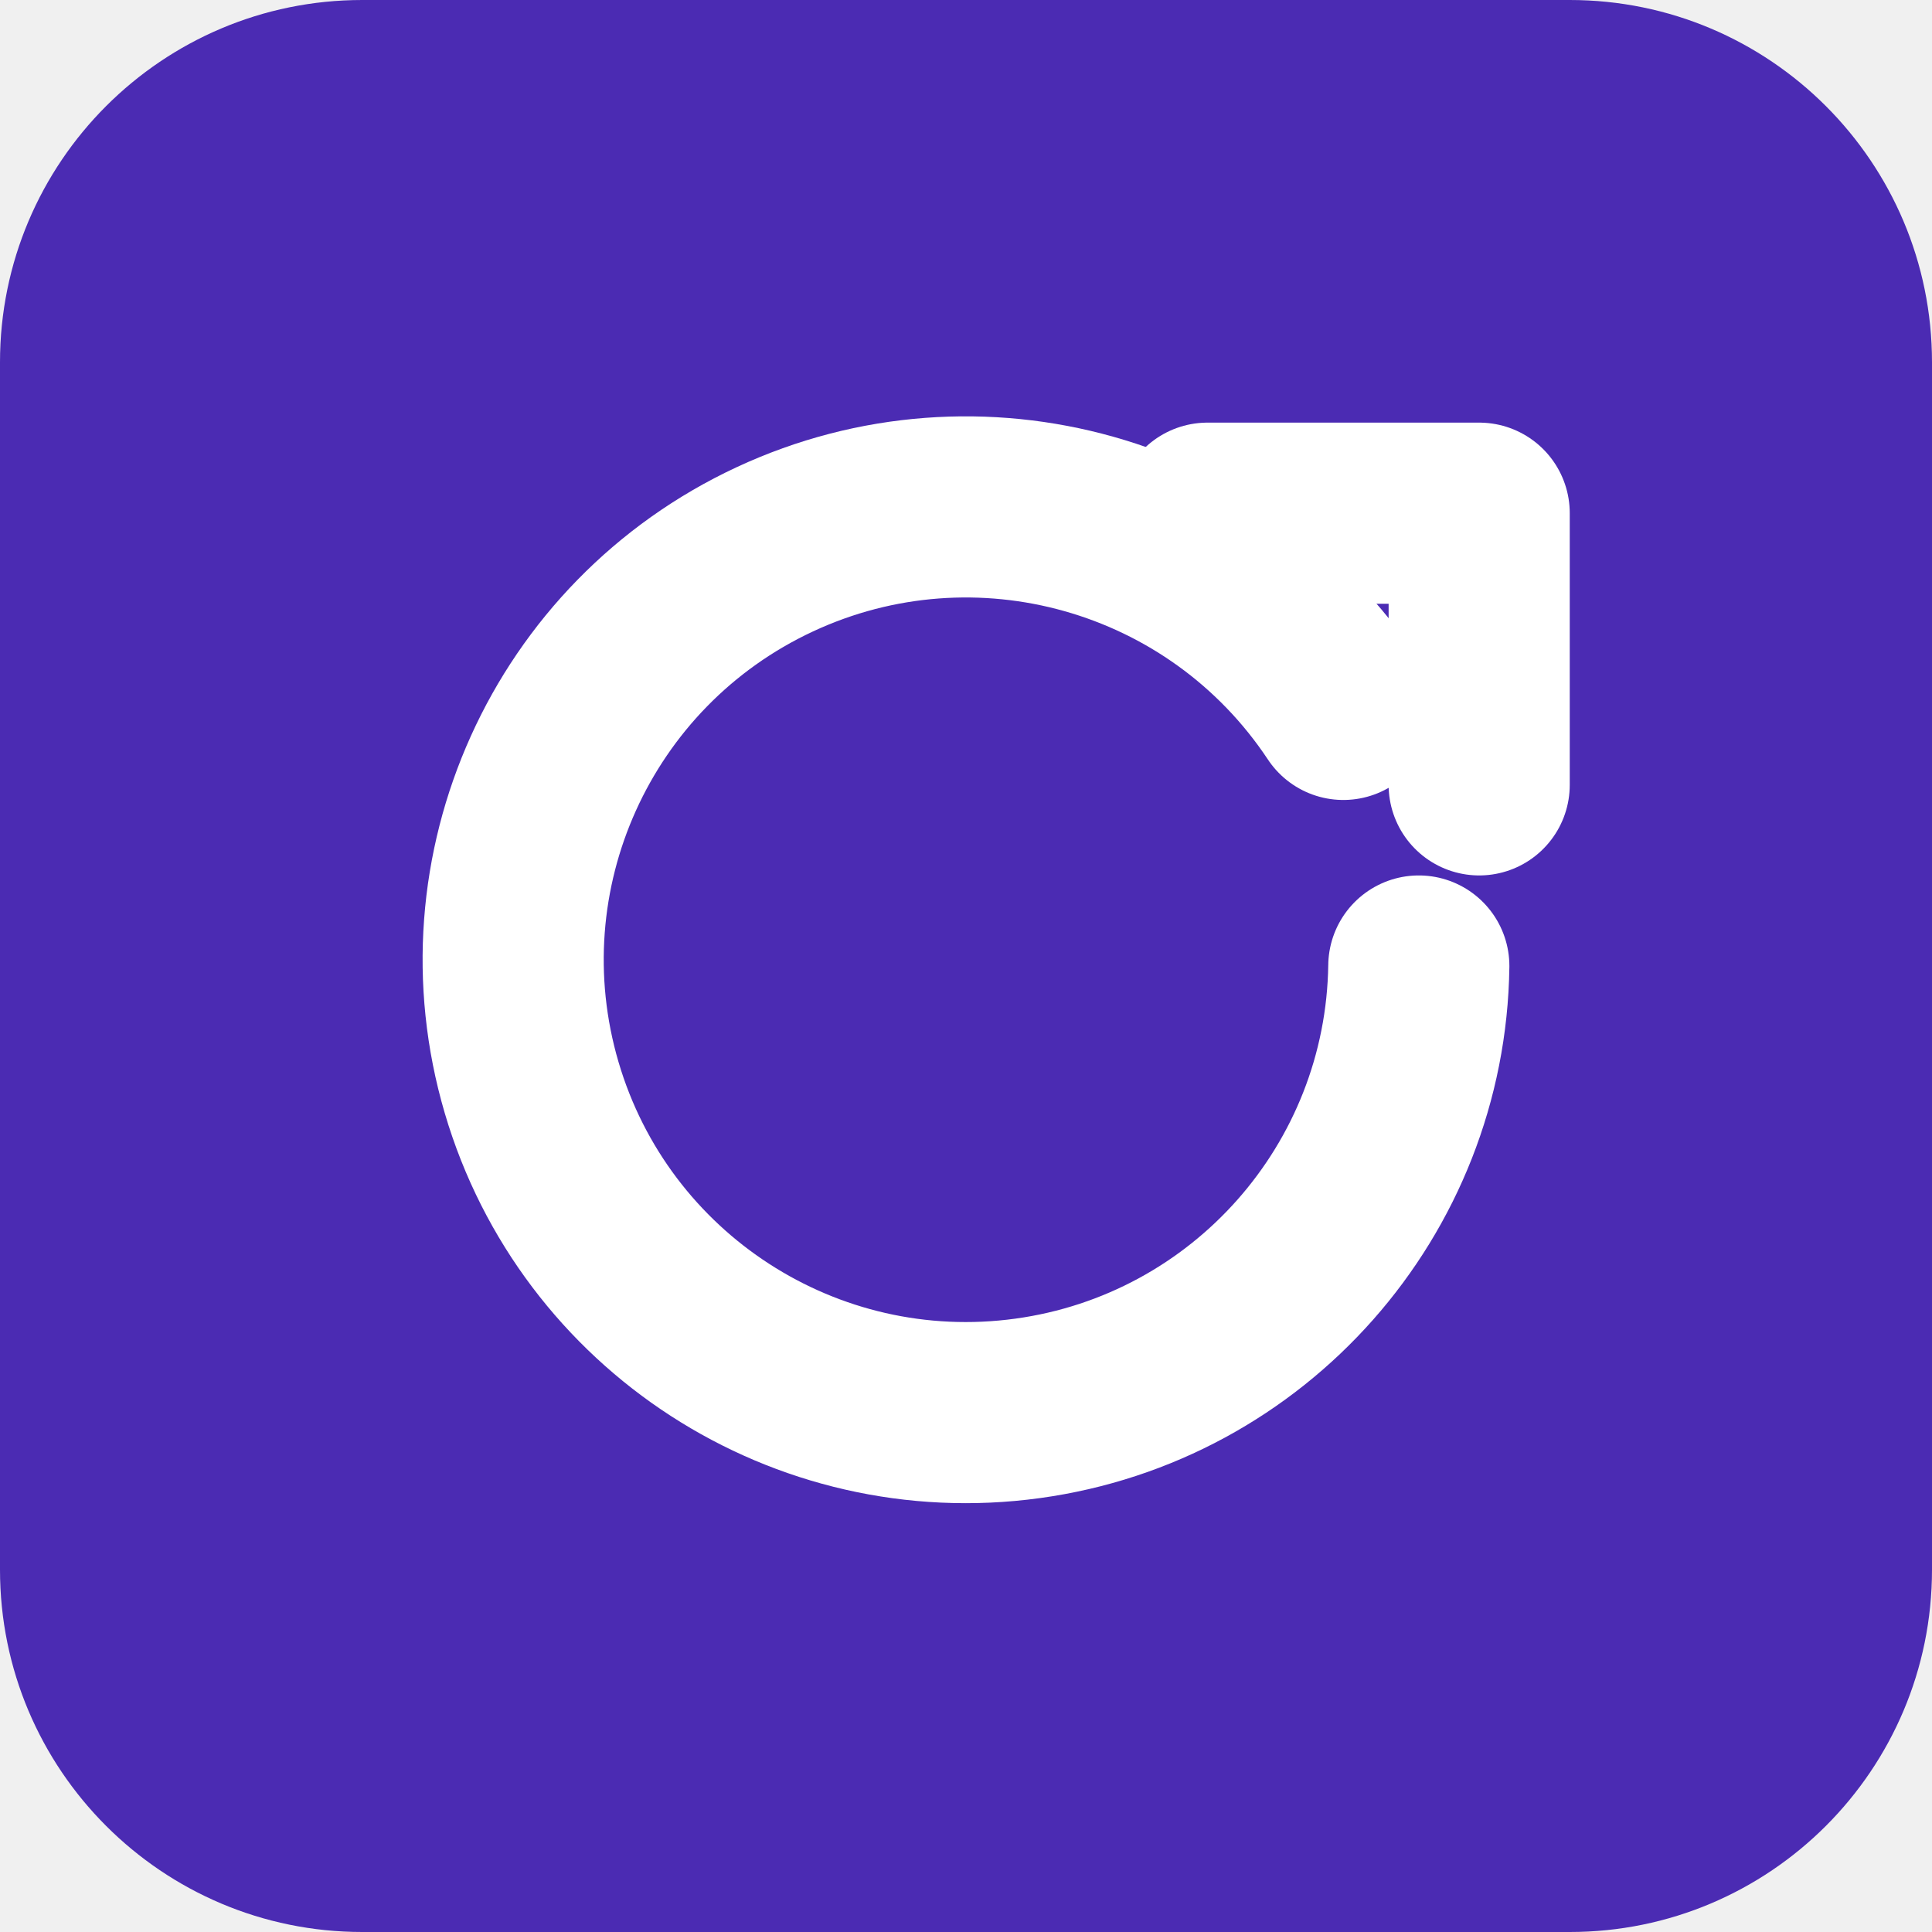
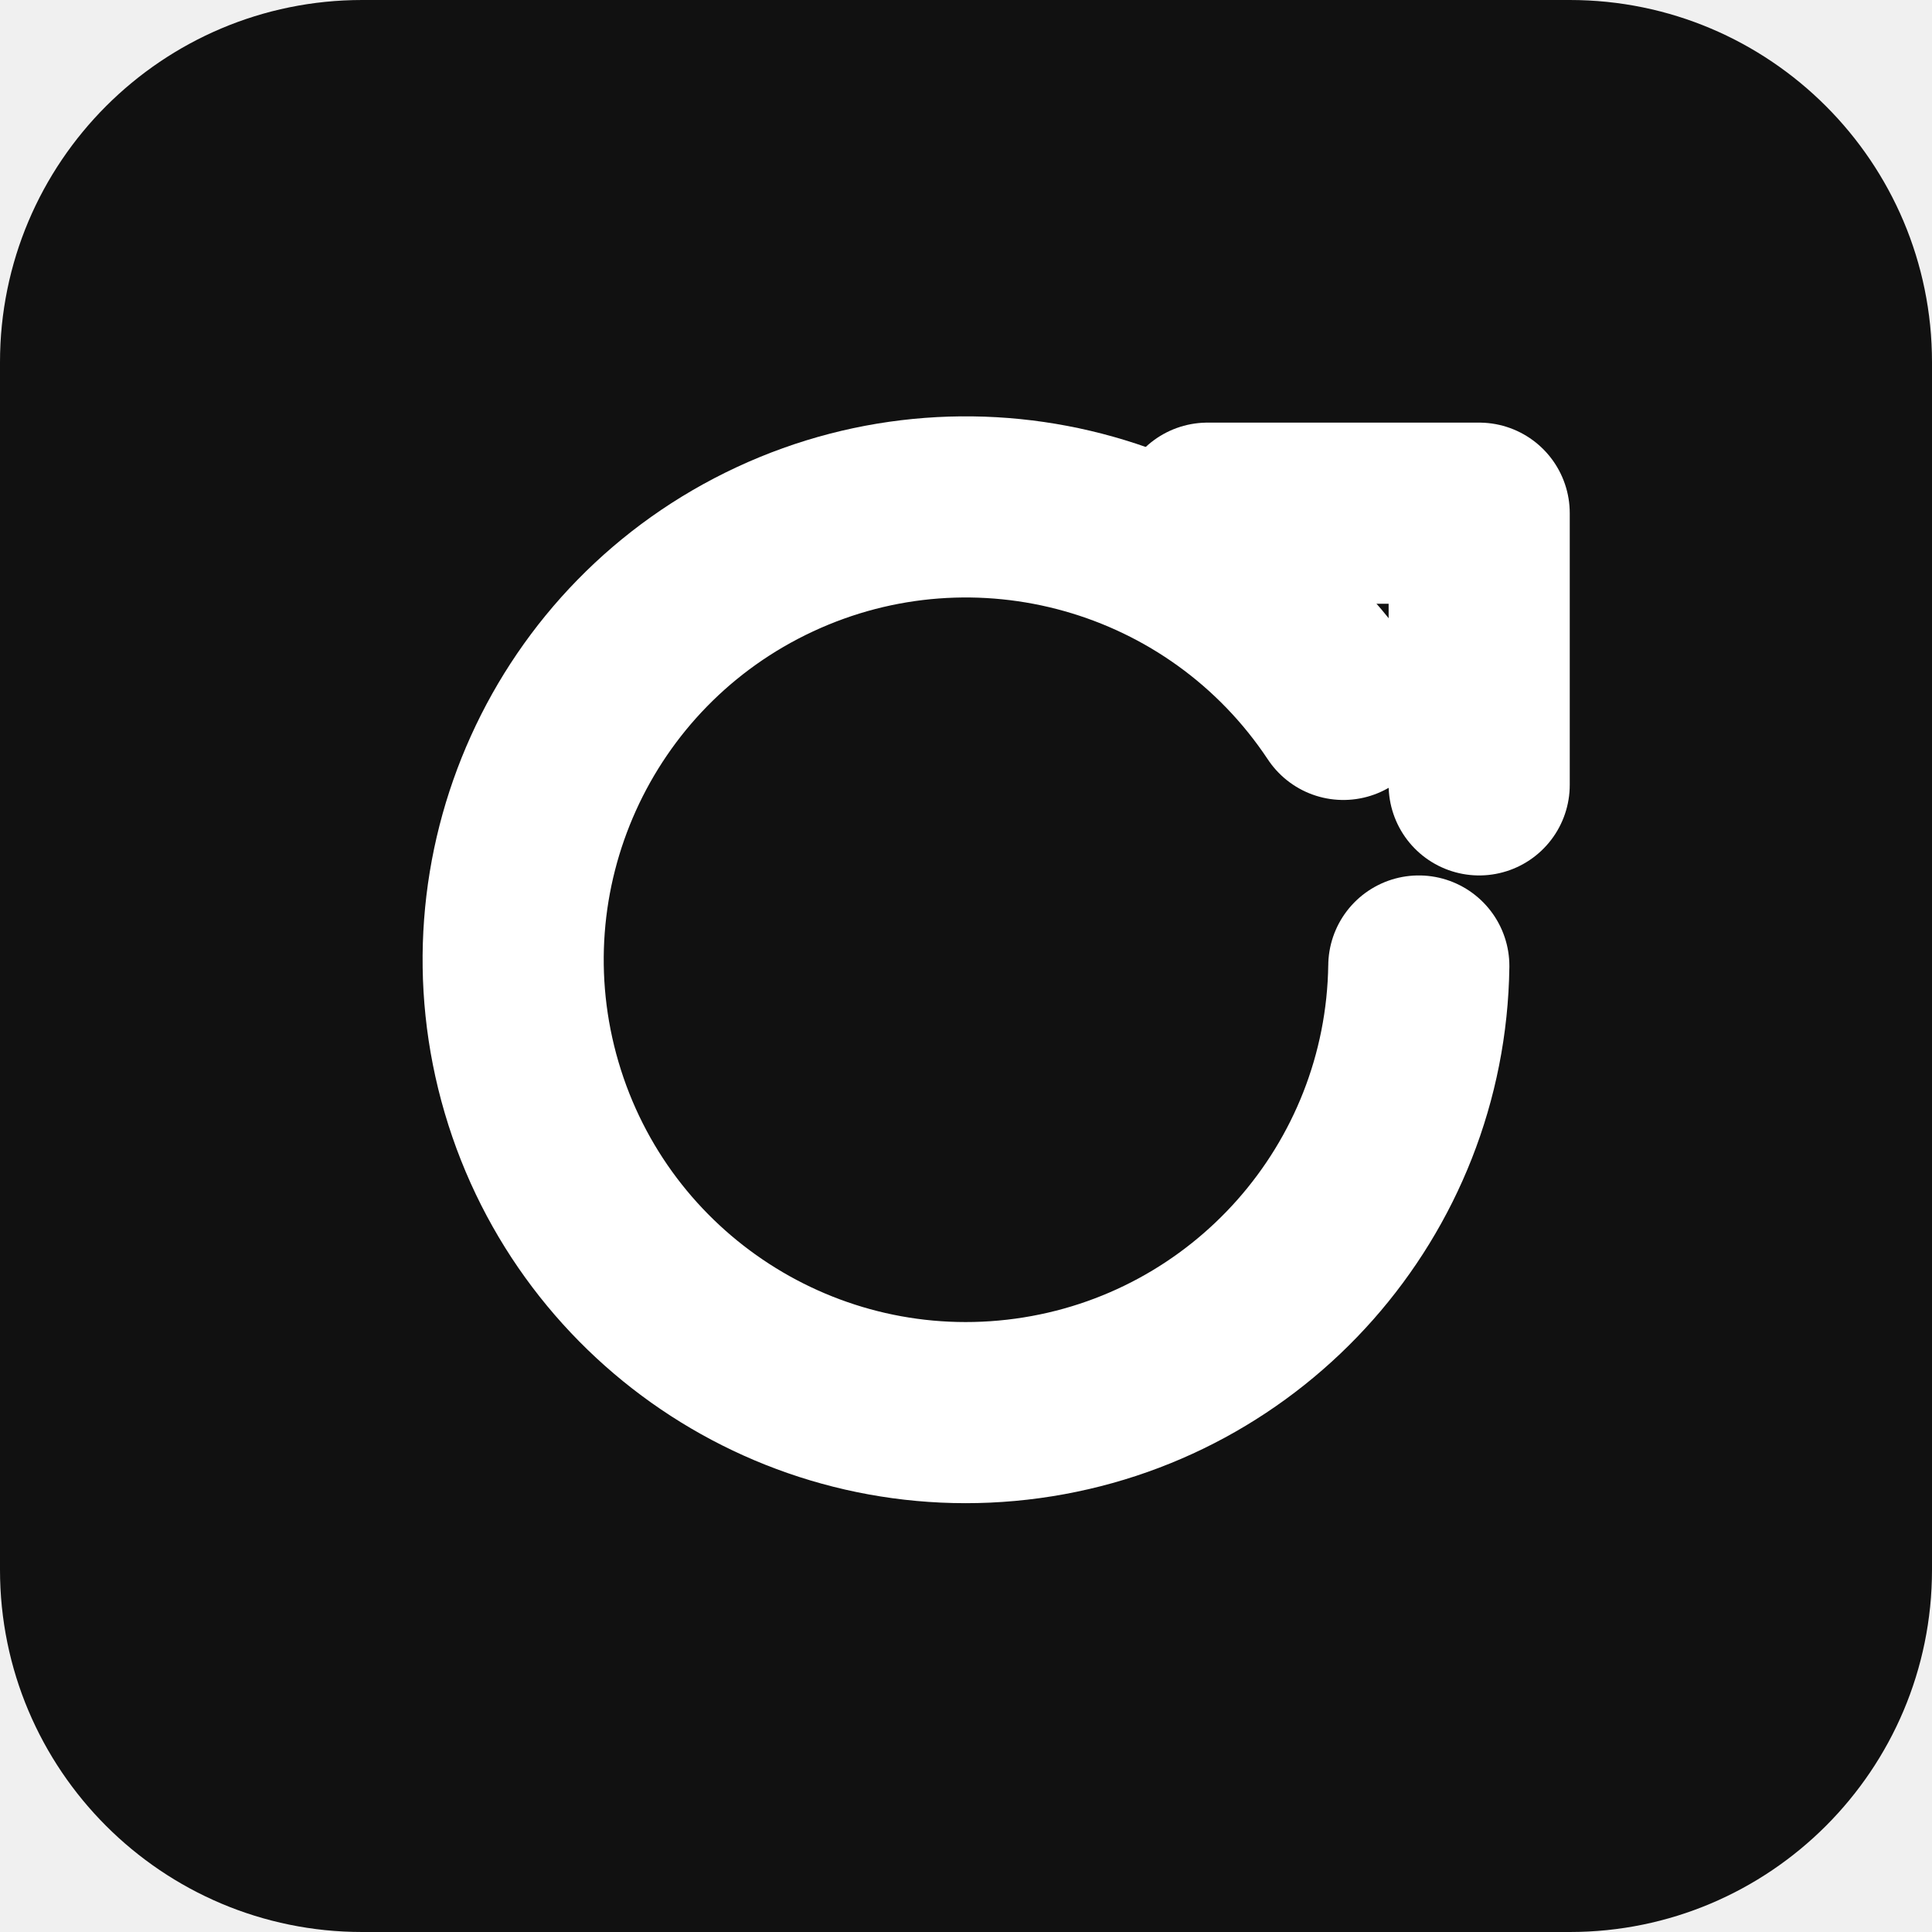
<svg xmlns="http://www.w3.org/2000/svg" viewBox="0 0 64 64">
-   <rect width="64" height="64" rx="12" fill="#4B2BB3" />
+   <rect width="64" height="64" rx="12" fill="#111111" />
  <path d="M44.5 23.5A15 15 0 1 0 47 32" fill="none" stroke="#fff" stroke-width="6" stroke-linecap="round" />
  <path d="M40 17h9v9" fill="none" stroke="#fff" stroke-width="6" stroke-linecap="round" stroke-linejoin="round" />
</svg>
